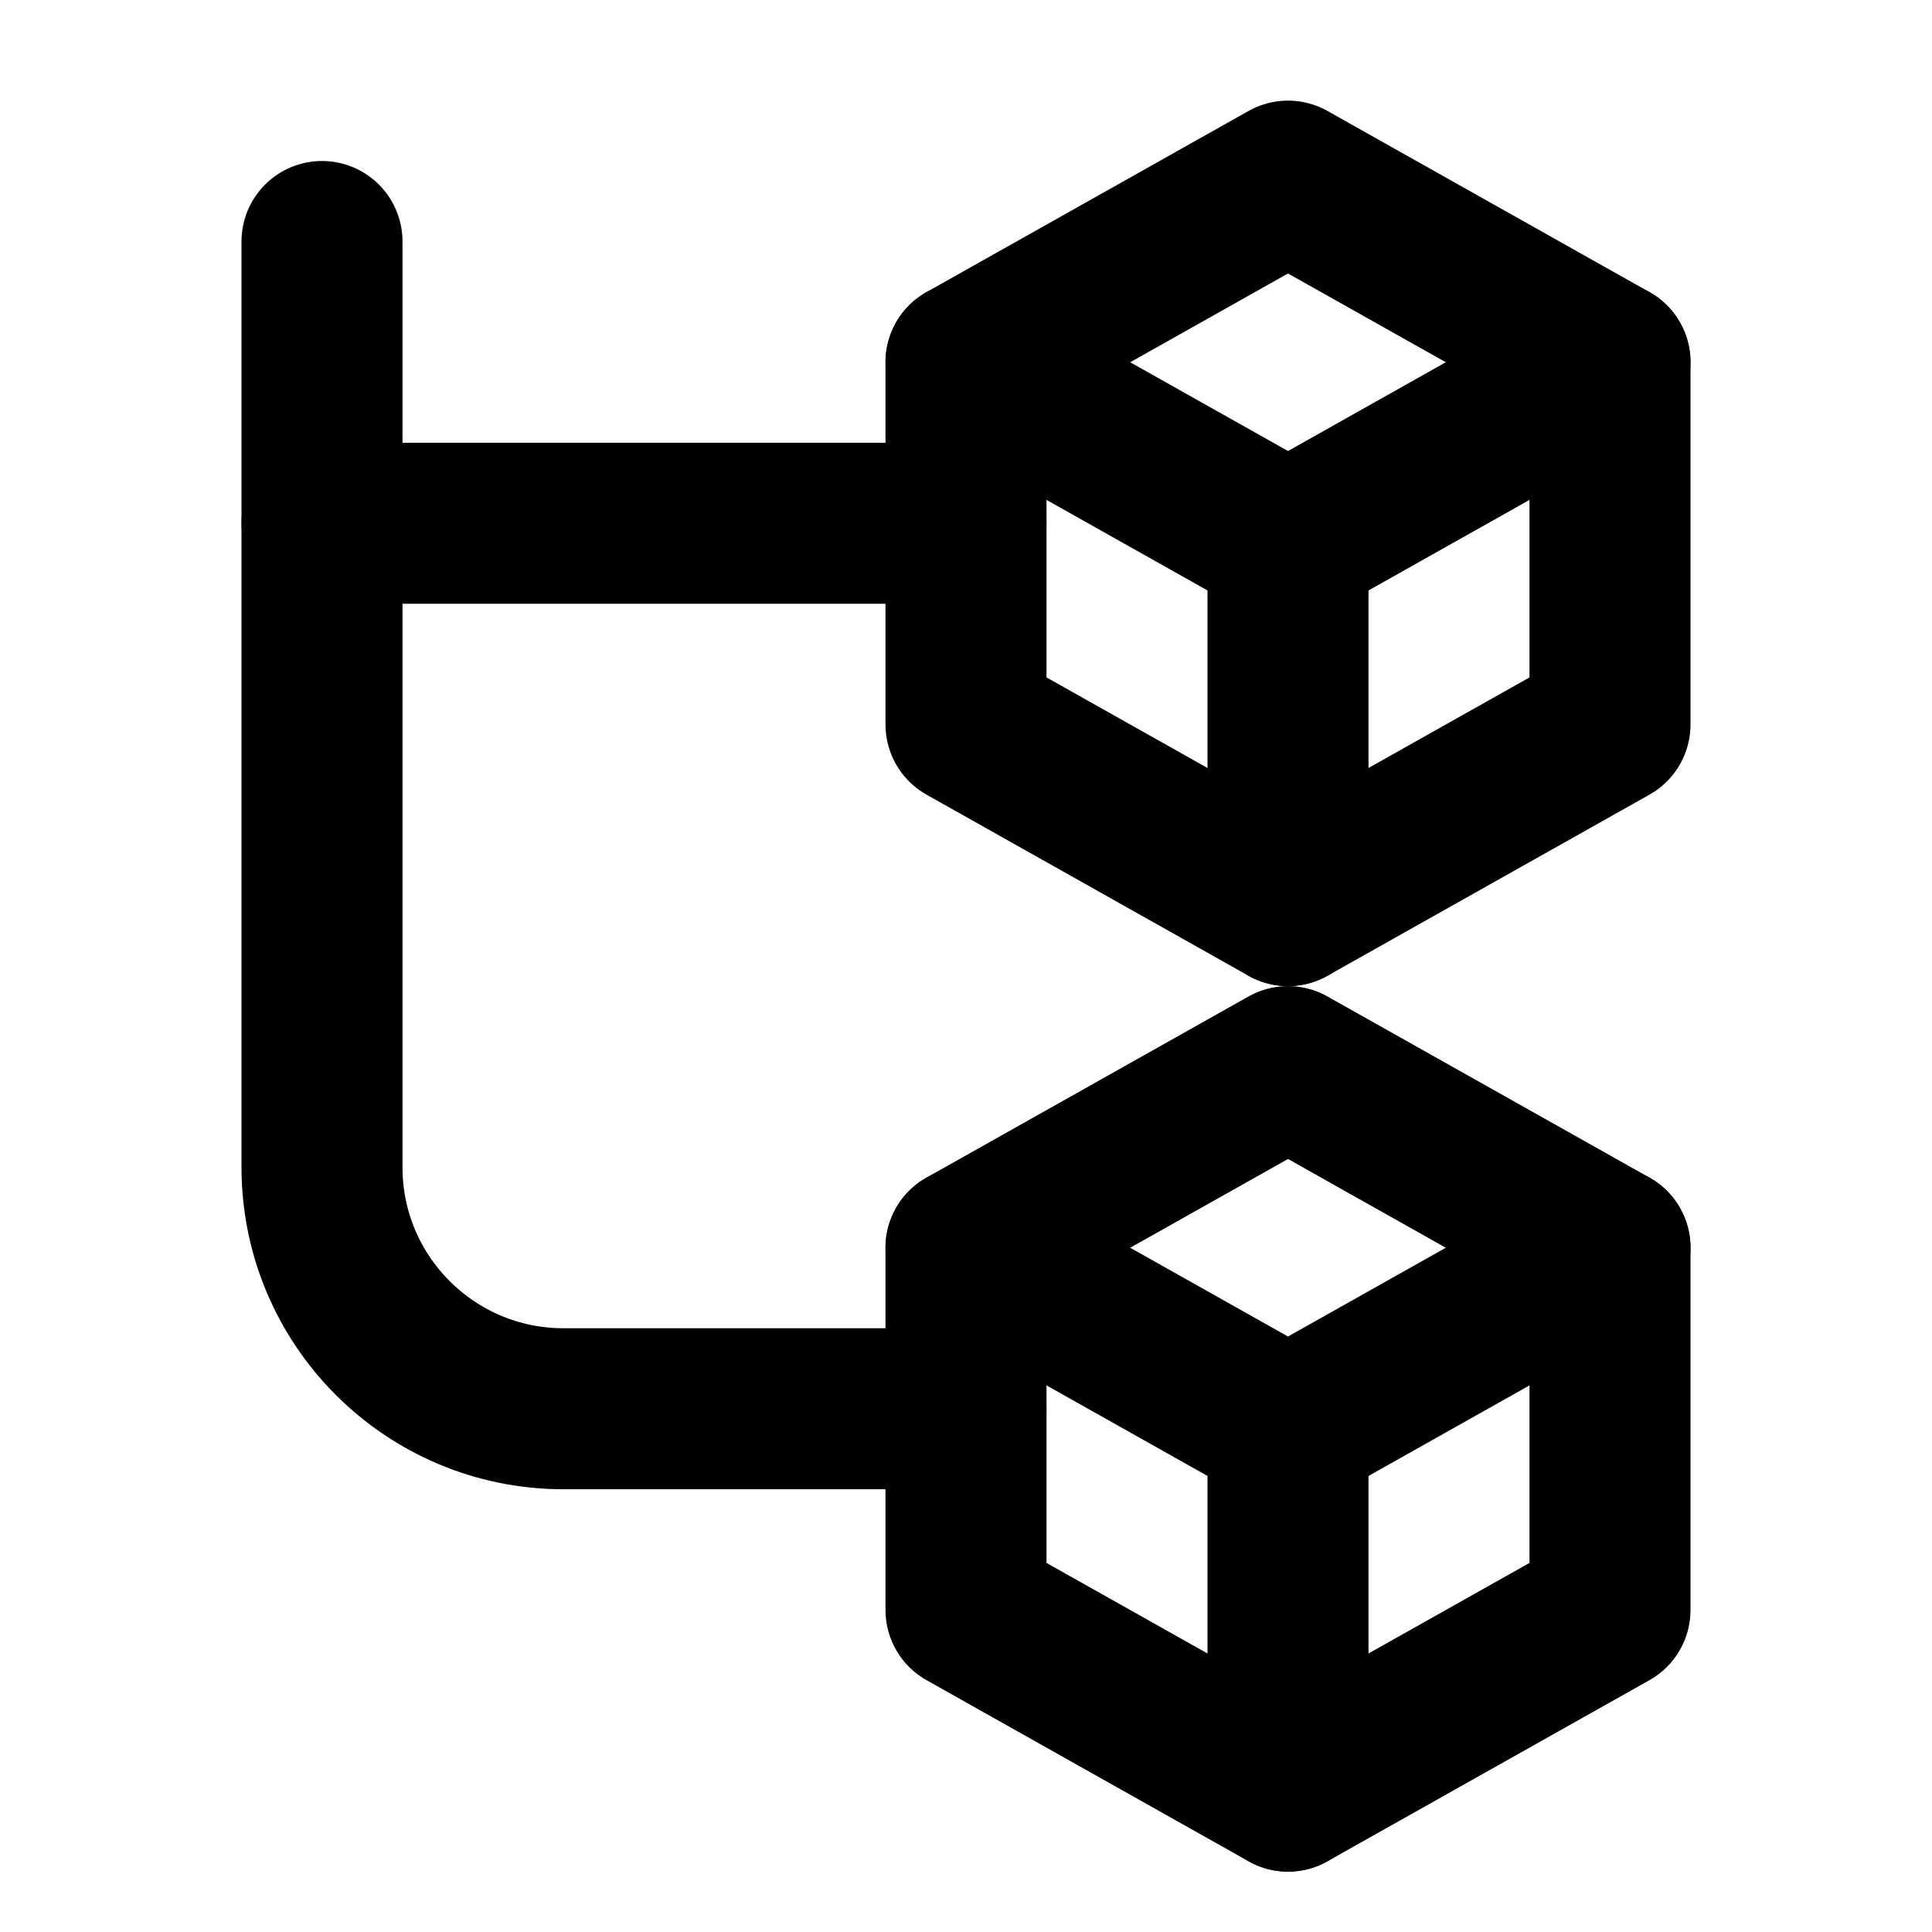
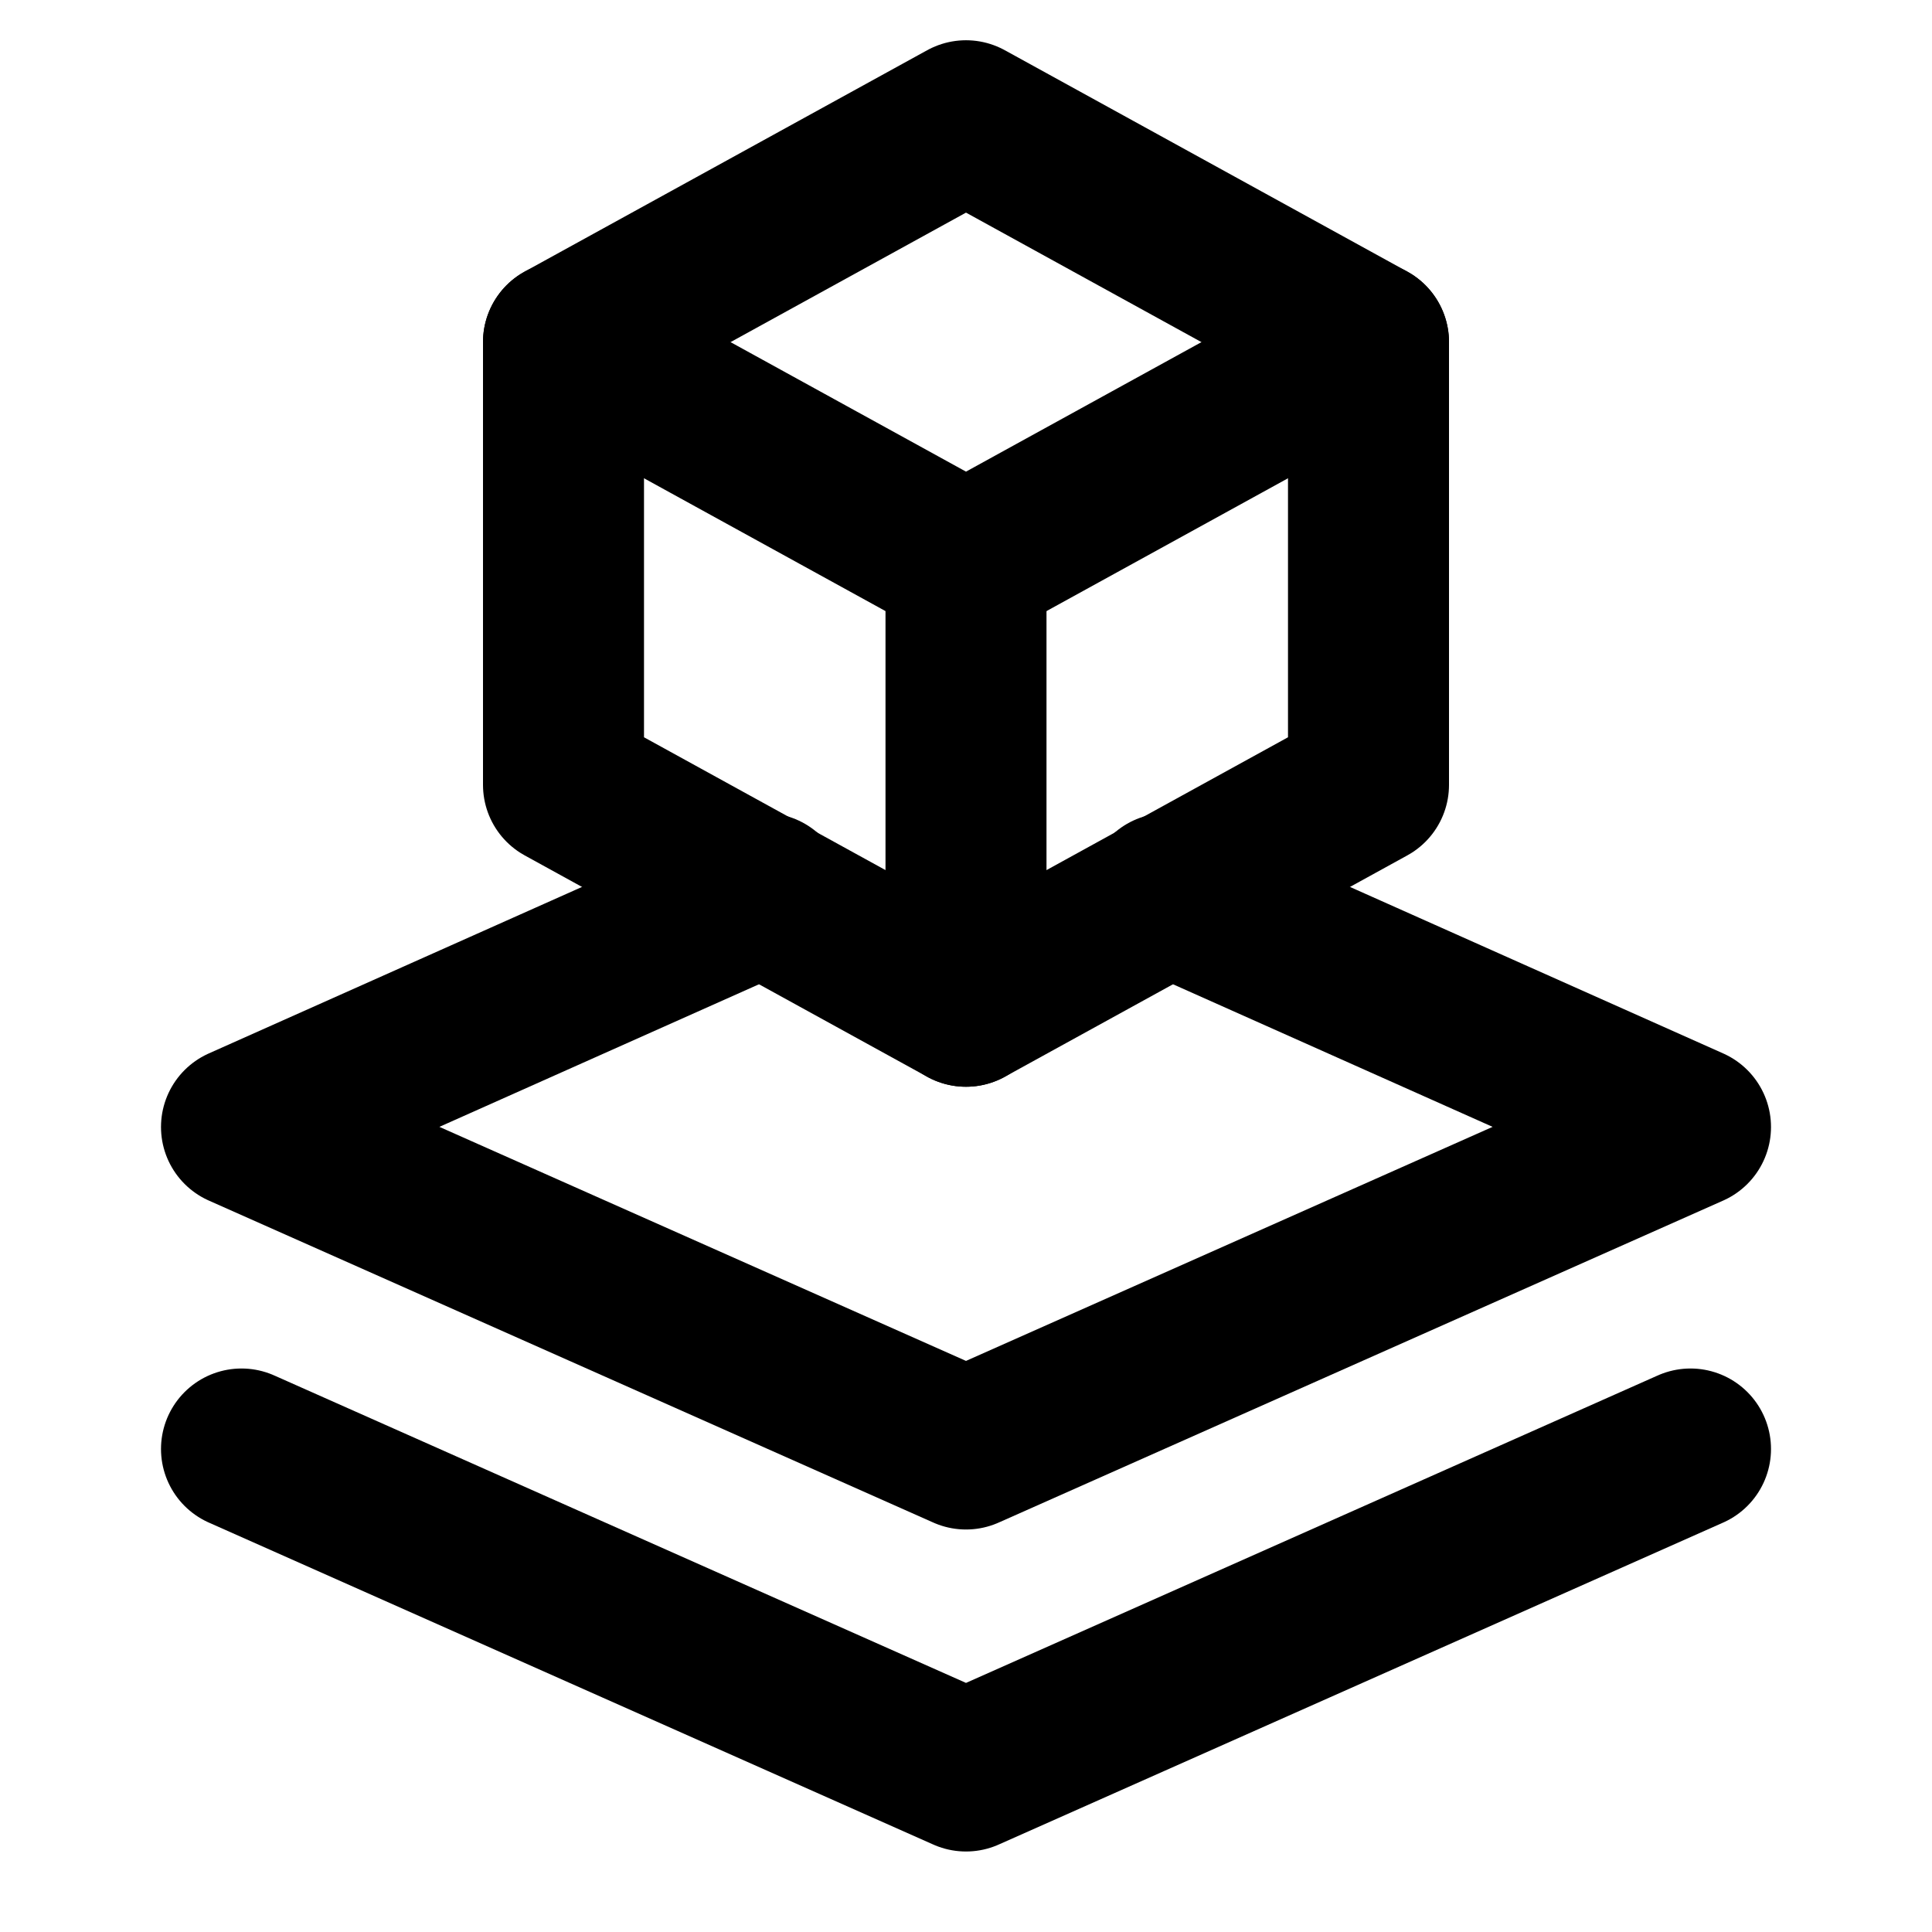
<svg xmlns="http://www.w3.org/2000/svg" width="24" height="24" viewBox="0 0 24 24" fill="none" stroke="currentColor" stroke-width="2" stroke-linecap="round" stroke-linejoin="round">
-   <path d="M4 3v11.5a3 3 0 0 0 3 3h5" />
-   <path d="M4 6.5h8" />
-   <path d="M16 2.25l4 2.25v4.5l-4 2.25-4-2.25v-4.5z" />
-   <path d="M12 4.5l4 2.25 4-2.25" />
-   <path d="M16 6.75v4.5" />
-   <path d="M16 13.25l4 2.25v4.5l-4 2.25-4-2.25v-4.5z" />
-   <path d="M12 15.5l4 2.25 4-2.25" />
-   <path d="M16 17.75v4.5" />
+   <path d="M12 1.5l5 2.75v5.5l-5 2.75-5-2.75v-5.5z" />
+   <path d="M7 4.25L12 7l5-2.75" />
+   <path d="M12 7v5.5" />
+   <path d="M9.5 11.1L3 14l9 4 9-4-6.5-2.9" />
+   <path d="M3 18l9 4 9-4" />
</svg>
